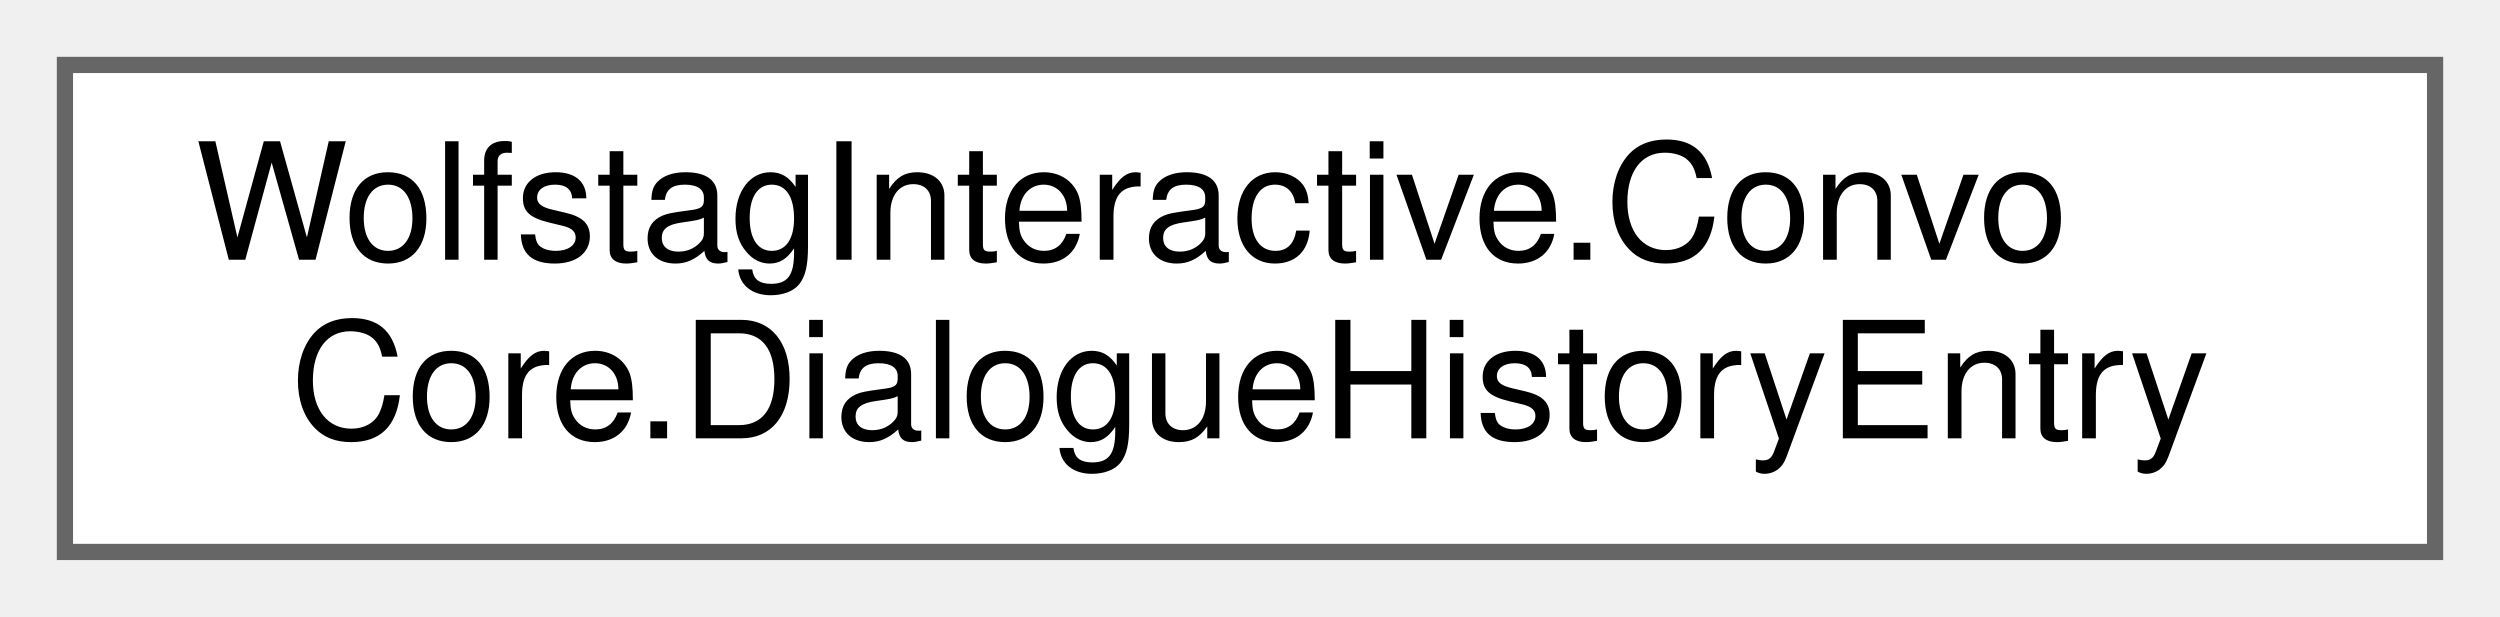
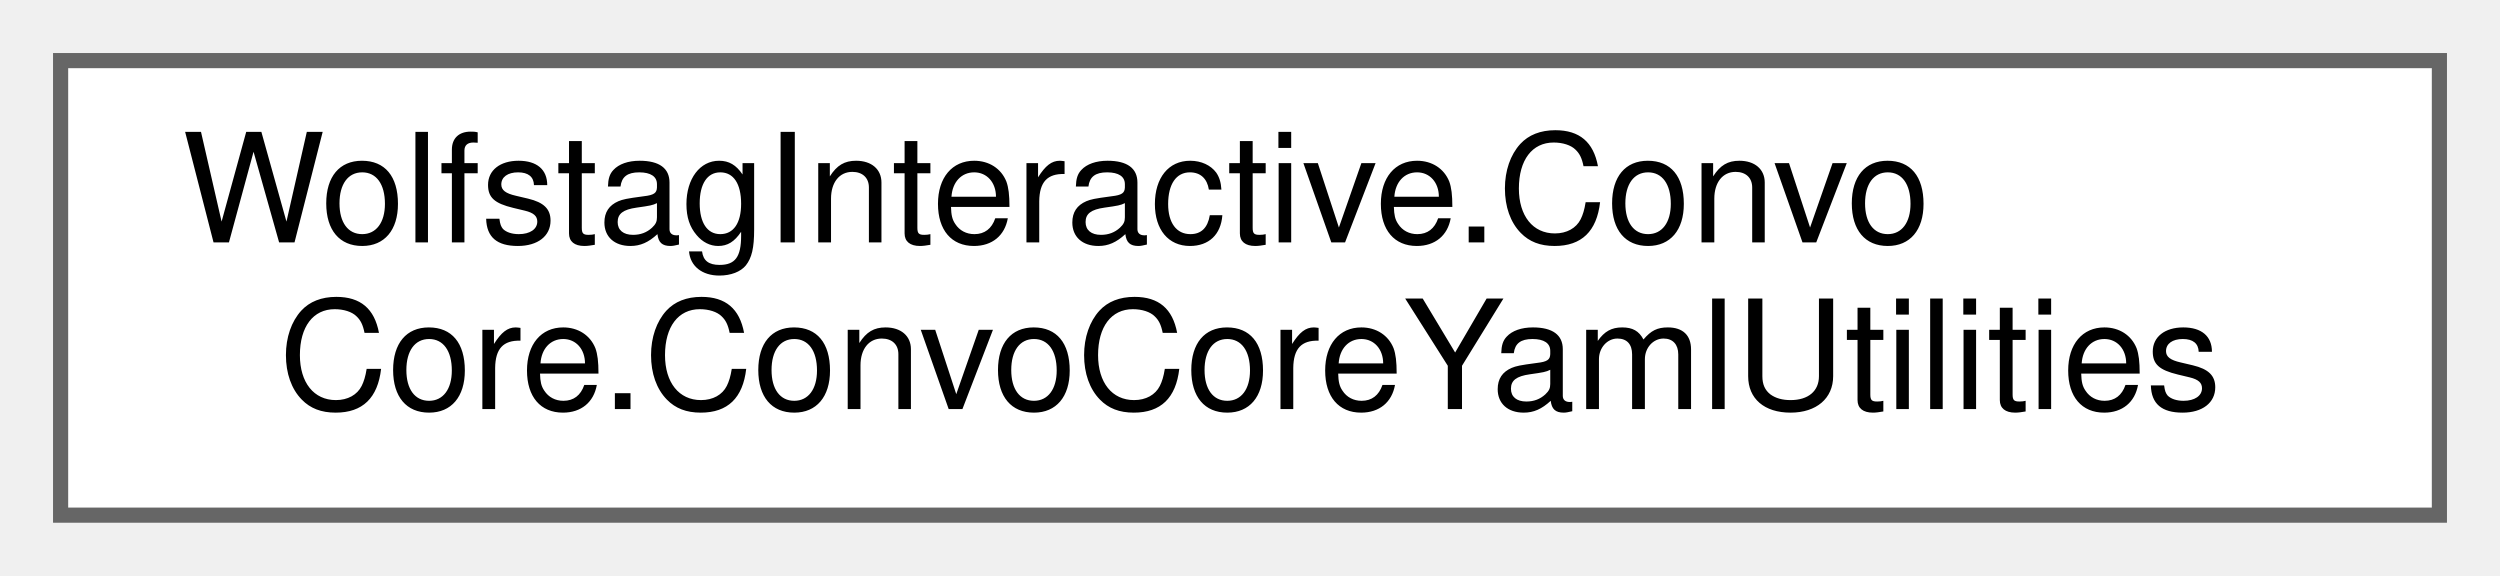
- <svg xmlns="http://www.w3.org/2000/svg" xmlns:xlink="http://www.w3.org/1999/xlink" width="154pt" height="38pt" viewBox="0.00 0.00 154.00 38.00">
+ <svg xmlns="http://www.w3.org/2000/svg" xmlns:xlink="http://www.w3.org/1999/xlink" width="165pt" height="38pt" viewBox="0.00 0.00 165.00 38.00">
  <g id="graph0" class="graph" transform="scale(1 1) rotate(0) translate(4 34)">
    <g id="Node000000" class="node">
      <g id="a_Node000000">
-         <a xlink:href="classWolfstagInteractive_1_1ConvoCore_1_1DialogueHistoryEntry.html" target="_top" xlink:title=" ">
-           <polygon fill="white" stroke="#666666" points="146,-30 0,-30 0,0 146,0 146,-30" />
+         <a xlink:href="classWolfstagInteractive_1_1ConvoCore_1_1ConvoCoreYamlUtilities.html" target="_top" xlink:title=" ">
+           <polygon fill="white" stroke="#666666" points="157,-30 0,-30 0,0 157,0 157,-30" />
          <text text-anchor="start" x="8" y="-18" font-family="Helvetica,sans-Serif" font-size="10.00">WolfstagInteractive.Convo</text>
-           <text text-anchor="middle" x="73" y="-7" font-family="Helvetica,sans-Serif" font-size="10.00">Core.DialogueHistoryEntry</text>
+           <text text-anchor="middle" x="78.5" y="-7" font-family="Helvetica,sans-Serif" font-size="10.00">Core.ConvoCoreYamlUtilities</text>
        </a>
      </g>
    </g>
  </g>
</svg>
